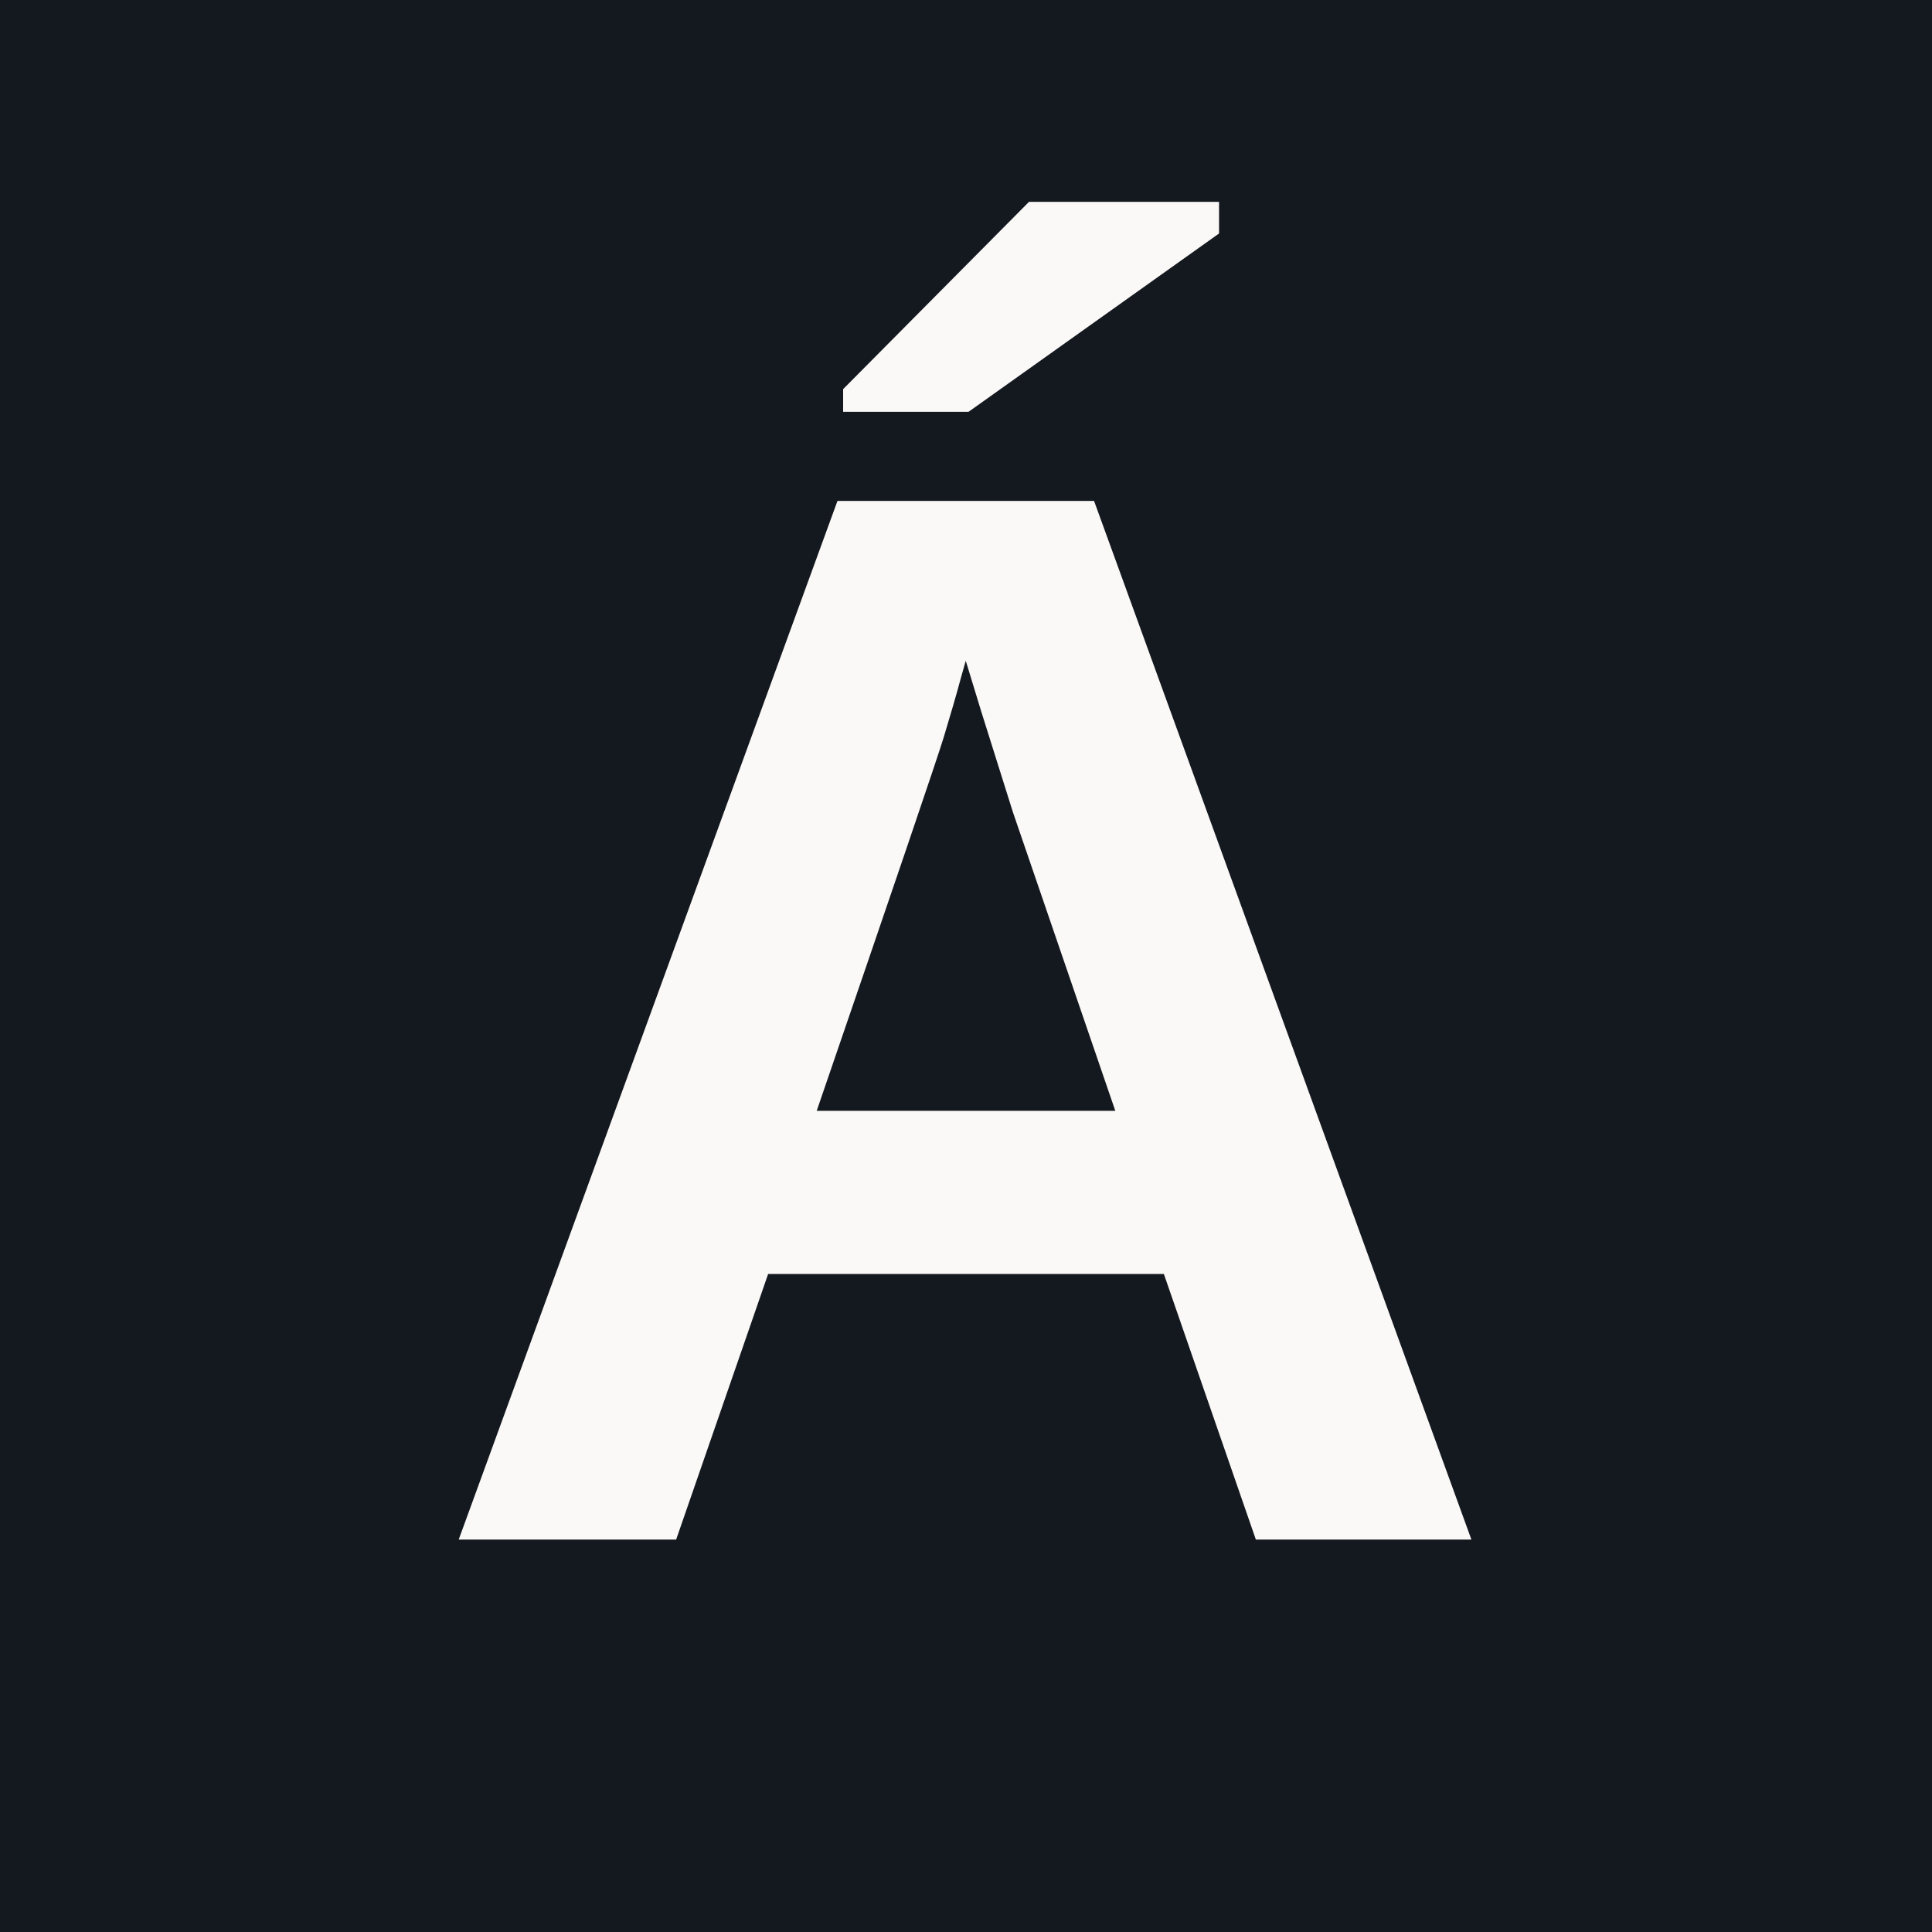
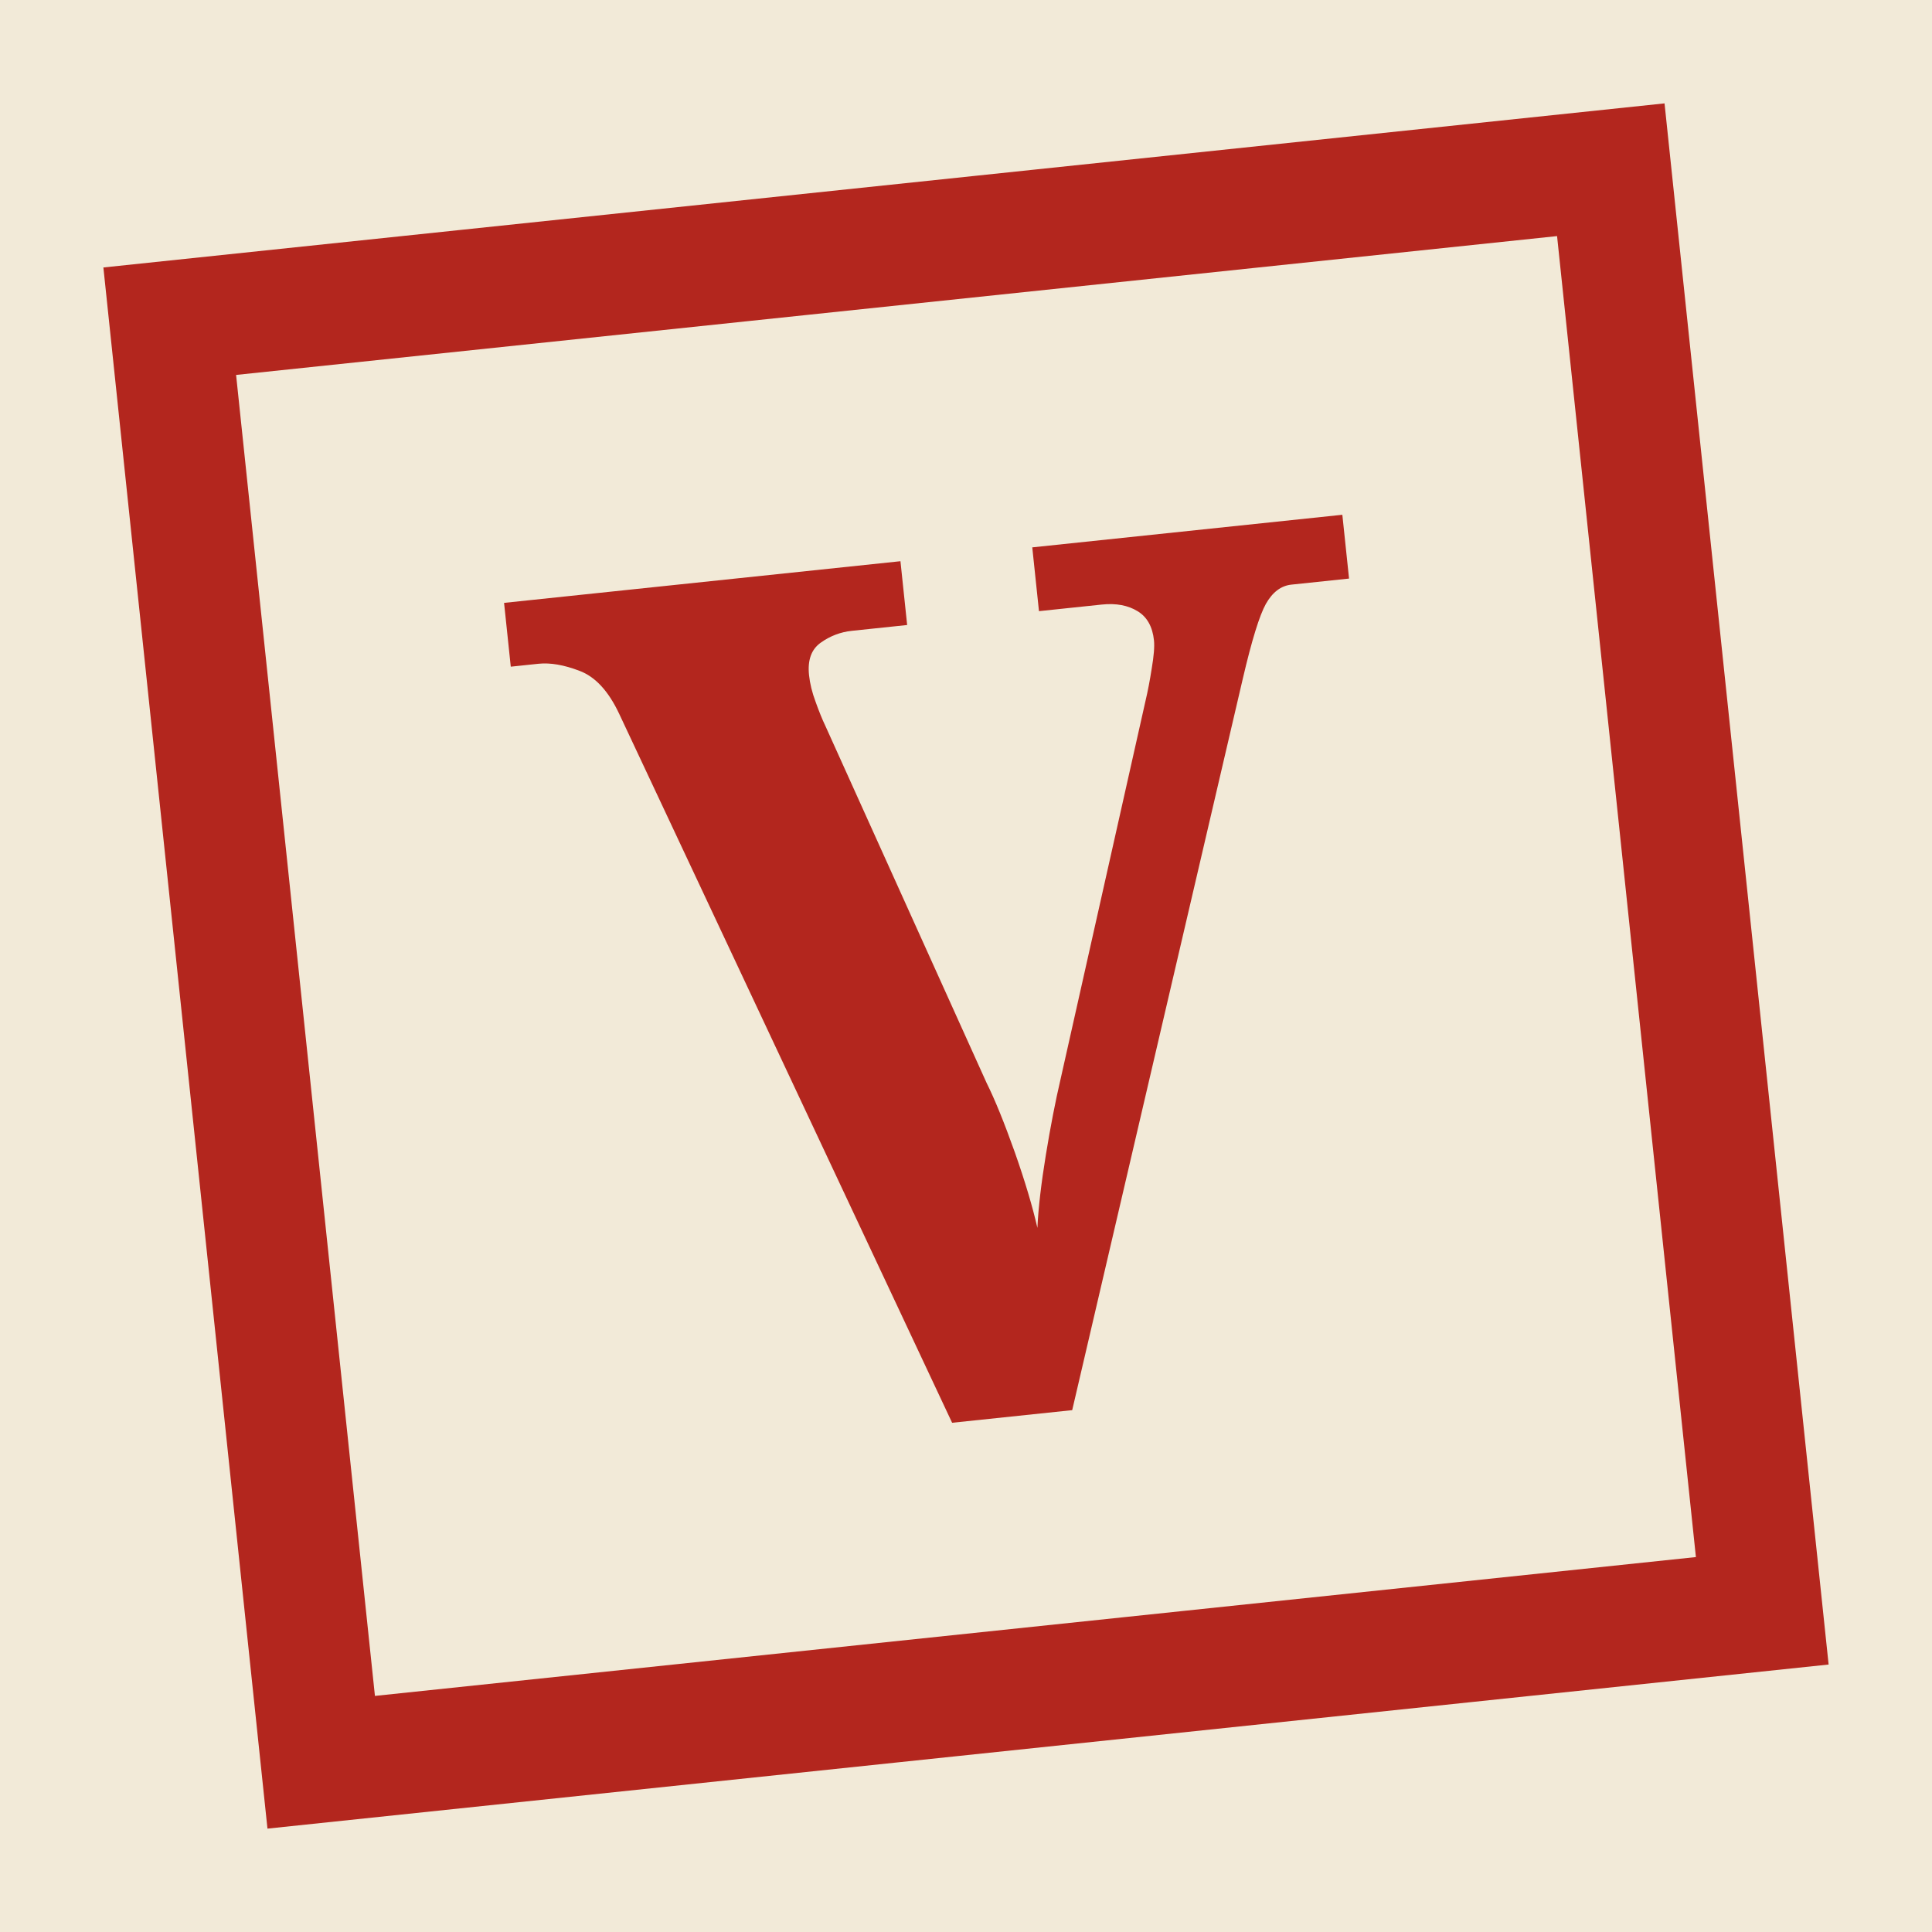
<svg xmlns="http://www.w3.org/2000/svg" viewBox="0 0 64 64">
-   <rect width="64" height="64" fill="#14181f" />
-   <text x="32" y="51" font-family="'Barlow Condensed','Arial Narrow',Arial,sans-serif" font-weight="800" font-size="50" text-anchor="middle" fill="#faf9f7">Á</text>
+   <rect width="64" height="64" fill="#F2EAD8" />
+   <rect x="8" y="8" width="48" height="48" fill="none" stroke="#B3261E" stroke-width="4" transform="rotate(-6 32 32)" />
+   <text x="32" y="47" font-family="Georgia,serif" font-weight="900" font-size="40" text-anchor="middle" fill="#B3261E" transform="rotate(-6 32 32)">V</text>
</svg>
